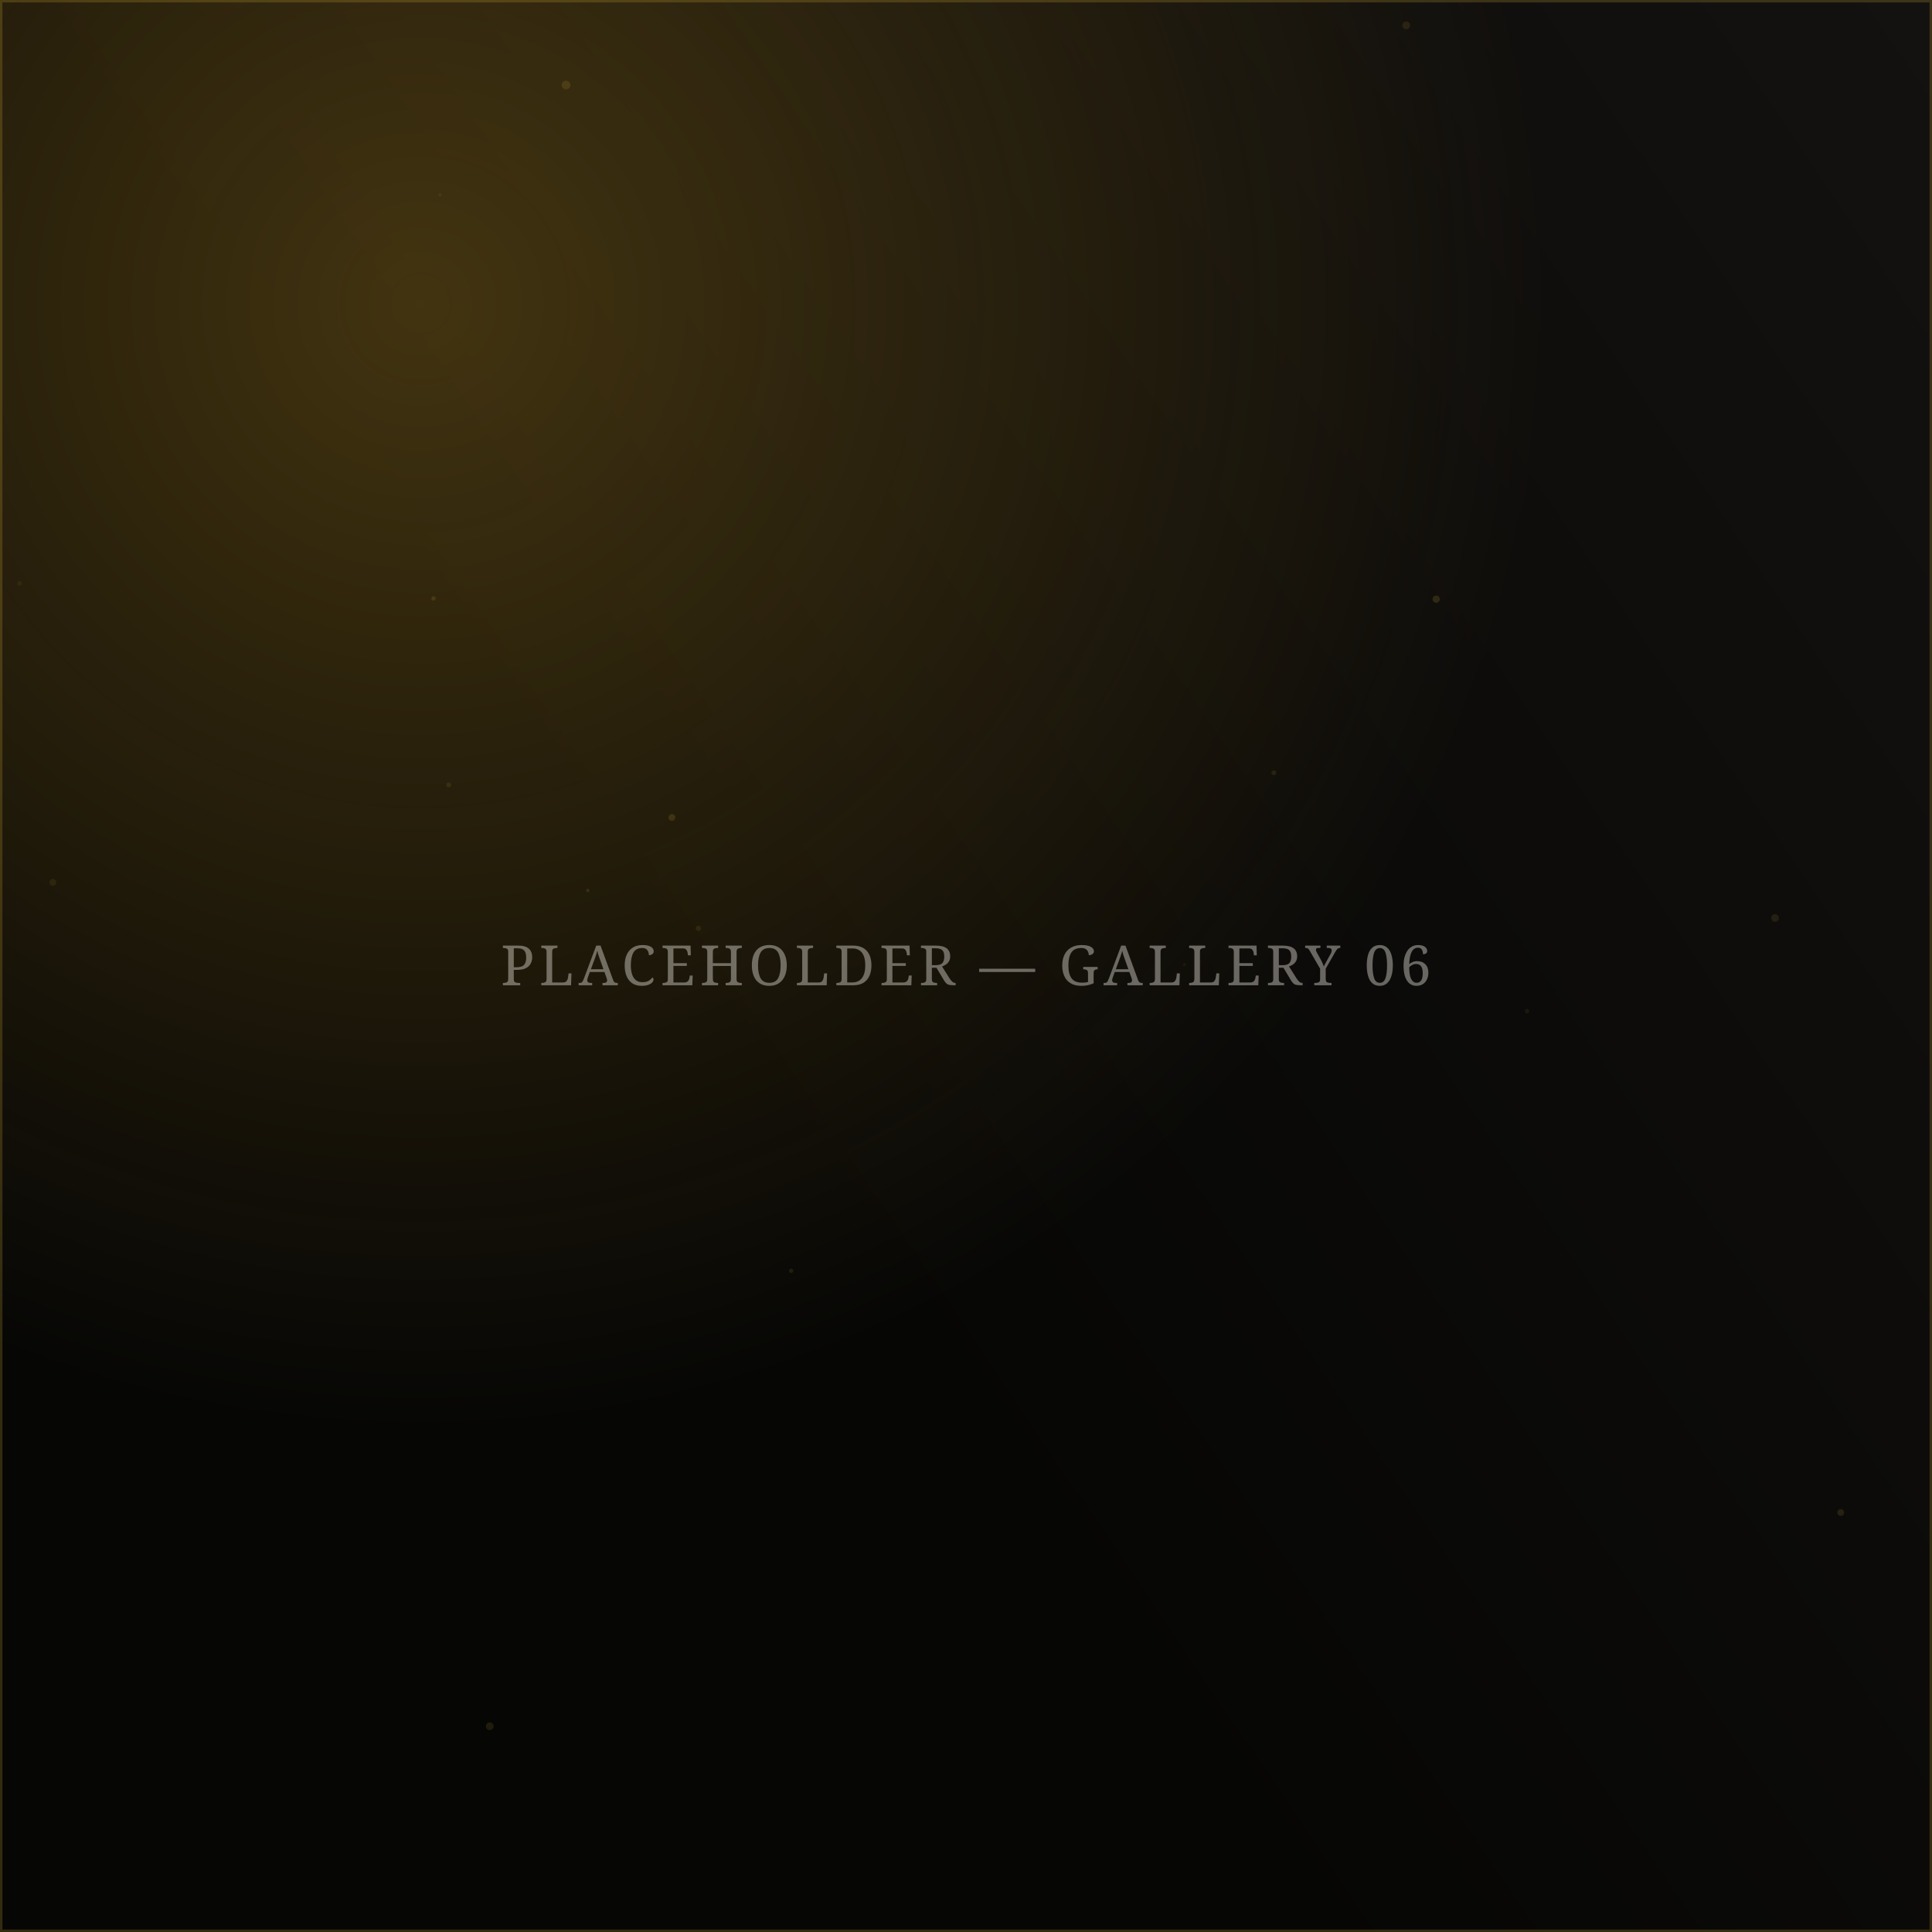
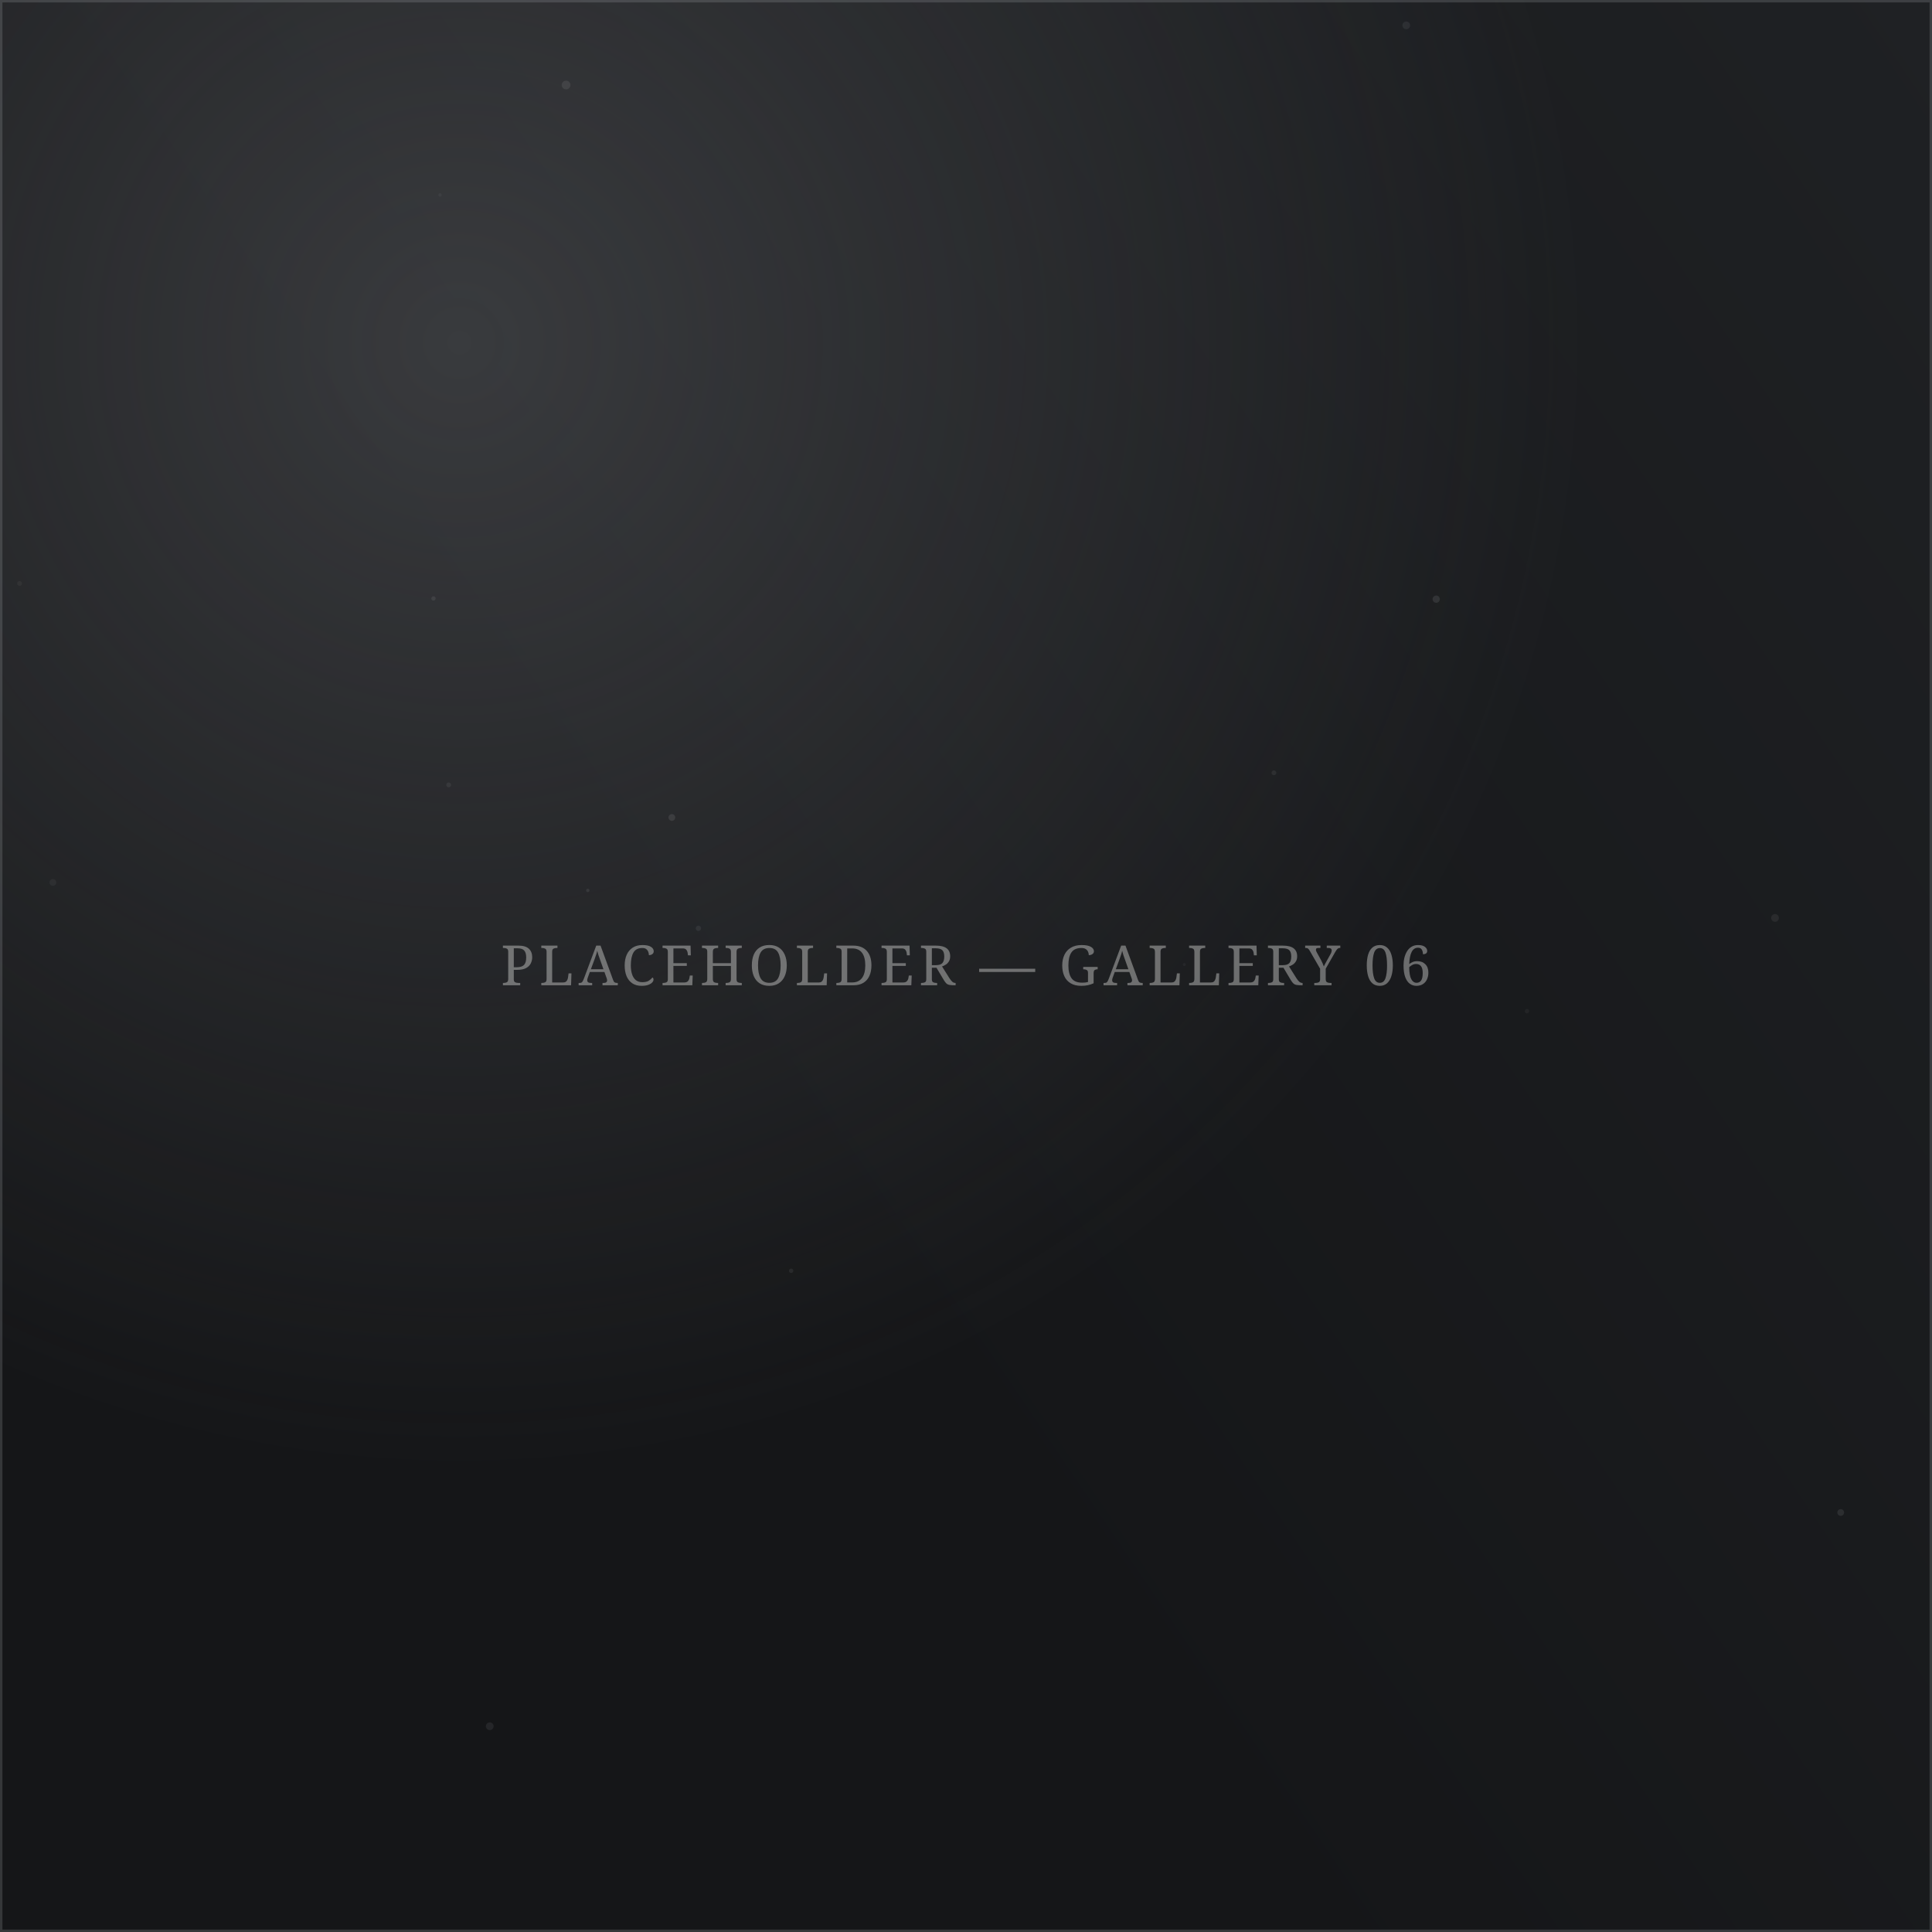
<svg xmlns="http://www.w3.org/2000/svg" viewBox="0 0 800 800" width="800" height="800" role="img" aria-label="PLACEHOLDER — GALLERY 06">
  <defs>
    <linearGradient id="g" x1="0%" y1="0%" x2="100%" y2="100%" gradientTransform="rotate(102 0.5 0.5)">
-       <stop offset="0%" stop-color="#141210" />
-       <stop offset="60%" stop-color="#060605" />
-       <stop offset="100%" stop-color="#060605" />
+       <stop offset="0%" stop-color="#1F2124" />
+       <stop offset="60%" stop-color="#151618" />
+       <stop offset="100%" stop-color="#151618" />
    </linearGradient>
-     <radialGradient id="glow" cx="22%" cy="16%" r="58%">
-       <stop offset="0%" stop-color="#8A6A1D" stop-opacity="0.45" />
-       <stop offset="100%" stop-color="#8A6A1D" stop-opacity="0" />
+     <radialGradient id="glow" cx="24%" cy="18%" r="58%">
+       <stop offset="0%" stop-color="#5C5E62" stop-opacity="0.5" />
+       <stop offset="100%" stop-color="#5C5E62" stop-opacity="0" />
    </radialGradient>
  </defs>
  <rect width="800" height="800" fill="url(#g)" />
  <rect width="800" height="800" fill="url(#glow)" />
-   <circle cx="289.2" cy="384.4" r="1.1" fill="#D4AF37" opacity="0.10" />
-   <circle cx="327.6" cy="526.2" r="0.9" fill="#D4AF37" opacity="0.12" />
-   <circle cx="8.1" cy="241.6" r="1.0" fill="#D4AF37" opacity="0.07" />
-   <circle cx="594.7" cy="248.1" r="1.5" fill="#D4AF37" opacity="0.16" />
-   <circle cx="202.8" cy="714.8" r="1.6" fill="#D4AF37" opacity="0.13" />
-   <circle cx="21.9" cy="365.4" r="1.4" fill="#D4AF37" opacity="0.09" />
-   <circle cx="179.5" cy="247.8" r="0.9" fill="#D4AF37" opacity="0.14" />
-   <circle cx="278.2" cy="338.5" r="1.4" fill="#D4AF37" opacity="0.15" />
-   <circle cx="234.4" cy="35.2" r="1.8" fill="#D4AF37" opacity="0.14" />
-   <circle cx="632.3" cy="418.7" r="0.9" fill="#D4AF37" opacity="0.08" />
-   <circle cx="243.4" cy="368.7" r="0.7" fill="#D4AF37" opacity="0.13" />
-   <circle cx="582.3" cy="10.5" r="1.6" fill="#D4AF37" opacity="0.11" />
-   <circle cx="735.0" cy="380.1" r="1.6" fill="#D4AF37" opacity="0.11" />
-   <circle cx="490.4" cy="399.4" r="0.6" fill="#D4AF37" opacity="0.07" />
-   <circle cx="185.8" cy="325.0" r="1.0" fill="#D4AF37" opacity="0.11" />
-   <circle cx="527.5" cy="320.0" r="1.0" fill="#D4AF37" opacity="0.11" />
-   <circle cx="762.2" cy="626.3" r="1.4" fill="#D4AF37" opacity="0.14" />
-   <circle cx="182.2" cy="80.7" r="0.7" fill="#D4AF37" opacity="0.07" />
-   <rect x="0.5" y="0.5" width="799" height="799" fill="none" stroke="#D4AF37" stroke-opacity="0.22" />
-   <text x="400.0" y="400.0" text-anchor="middle" dominant-baseline="middle" font-family="Georgia, serif" font-size="23" letter-spacing="2" fill="#F5F1E8" fill-opacity="0.4">PLACEHOLDER — GALLERY 06</text>
+   <circle cx="289.2" cy="384.4" r="1.1" fill="#B7BABE" opacity="0.09" />
+   <circle cx="327.6" cy="526.2" r="0.9" fill="#B7BABE" opacity="0.10" />
+   <circle cx="8.1" cy="241.6" r="1.0" fill="#B7BABE" opacity="0.06" />
+   <circle cx="594.7" cy="248.1" r="1.5" fill="#B7BABE" opacity="0.13" />
+   <circle cx="202.8" cy="714.8" r="1.6" fill="#B7BABE" opacity="0.10" />
+   <circle cx="21.9" cy="365.4" r="1.4" fill="#B7BABE" opacity="0.07" />
+   <circle cx="179.5" cy="247.8" r="0.9" fill="#B7BABE" opacity="0.11" />
+   <circle cx="278.2" cy="338.5" r="1.4" fill="#B7BABE" opacity="0.13" />
+   <circle cx="234.4" cy="35.2" r="1.8" fill="#B7BABE" opacity="0.12" />
+   <circle cx="632.3" cy="418.7" r="0.9" fill="#B7BABE" opacity="0.06" />
+   <circle cx="243.4" cy="368.7" r="0.7" fill="#B7BABE" opacity="0.11" />
+   <circle cx="582.3" cy="10.5" r="1.6" fill="#B7BABE" opacity="0.09" />
+   <circle cx="735.0" cy="380.1" r="1.6" fill="#B7BABE" opacity="0.09" />
+   <circle cx="490.4" cy="399.4" r="0.6" fill="#B7BABE" opacity="0.06" />
+   <circle cx="185.8" cy="325.0" r="1.0" fill="#B7BABE" opacity="0.09" />
+   <circle cx="527.5" cy="320.0" r="1.0" fill="#B7BABE" opacity="0.09" />
+   <circle cx="762.2" cy="626.3" r="1.4" fill="#B7BABE" opacity="0.12" />
+   <circle cx="182.2" cy="80.7" r="0.7" fill="#B7BABE" opacity="0.06" />
+   <rect x="0.5" y="0.5" width="799" height="799" fill="none" stroke="#B7BABE" stroke-opacity="0.2" />
+   <text x="400.0" y="400.0" text-anchor="middle" dominant-baseline="middle" font-family="Georgia, serif" font-size="23" letter-spacing="2" fill="#F2F2F0" fill-opacity="0.38">PLACEHOLDER — GALLERY 06</text>
</svg>
